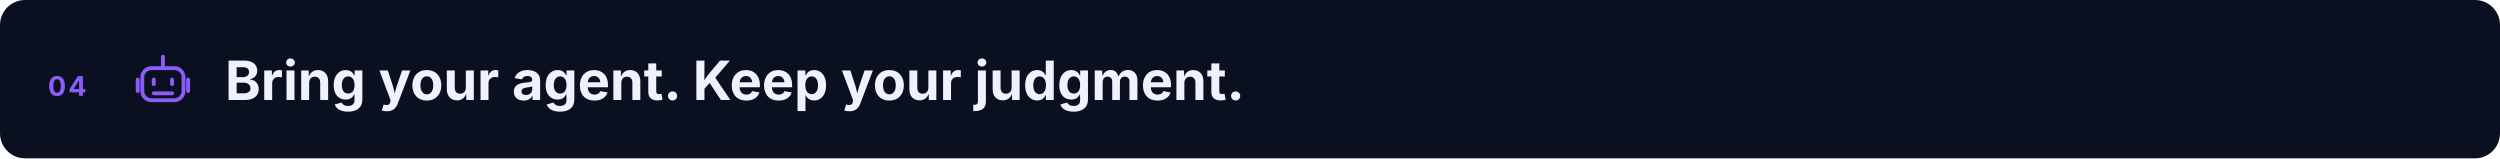
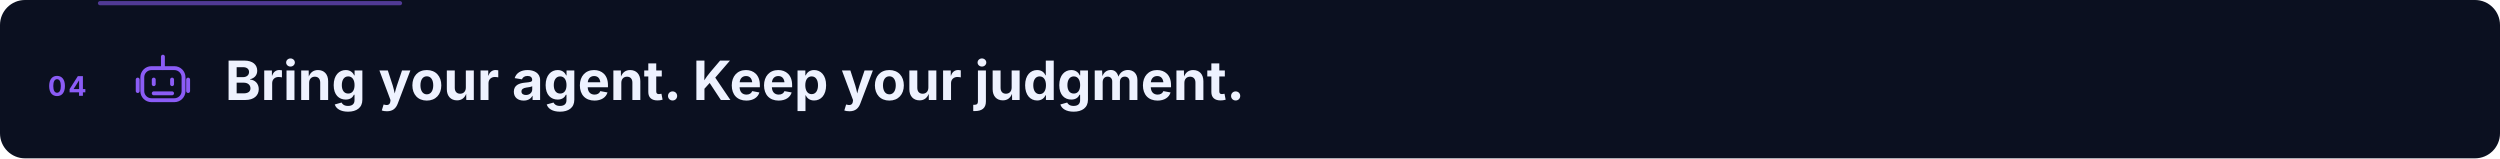
- <svg xmlns="http://www.w3.org/2000/svg" width="1200" height="76" viewBox="0 0 1200 76" role="img" aria-label="04 · Bring your agent. Keep your judgment.">
+ <svg xmlns="http://www.w3.org/2000/svg" width="1200" height="76" viewBox="0 0 1200 76" role="img" aria-label="04 · Bring your agent. Keep your judgment." data-readme-motion="subtle">
  <defs>
    <linearGradient id="brand">
      <stop stop-color="#8b5cf6" />
      <stop offset="1" stop-color="#22d3ee" />
    </linearGradient>
  </defs>
  <style>text{font-family:Inter,Segoe UI,Arial,sans-serif}</style>
  <rect width="1200" height="76" rx="12" fill="#0b1020" />
  <text x="23" y="46" font-size="13" fill="#8b5cf6" font-weight="700" letter-spacing="1">04</text>
  <g transform="translate(65 25) scale(1.1)" fill="none" stroke="#8b5cf6" stroke-width="1.7" stroke-linecap="round" stroke-linejoin="round">
    <rect x="3" y="7" width="18" height="14" rx="4" />
    <path d="M12 2v5M8 12v2m8-2v2m-8 4h8M1 12v5m22-5v5" />
  </g>
  <text x="108" y="48" font-size="26" fill="#eef2ff" font-weight="700">Bring your agent. Keep your judgment.</text>
  <path d="M0 75h1200" stroke="url(#brand)" opacity=".5" />
+   <style data-readme-builder-motion="1">
+ @keyframes rb-accent {0%,100%{filter:brightness(1)}50%{filter:brightness(1.3)}}
+ @keyframes rb-trace {from{stroke-dashoffset:1200}to{stroke-dashoffset:0}}
+ svg[data-readme-motion] .rb-motion-line{animation:rb-trace 2s ease-in-out 2;stroke-dasharray:144 1200;stroke-dashoffset:0;opacity:.55}
+ svg[data-readme-motion] &gt; path,svg[data-readme-motion] &gt; g:not(.rb-motion-layer){animation:rb-accent 2s ease-in-out 2}
+ @media (prefers-reduced-motion:reduce){svg[data-readme-motion] .rb-motion-line,svg[data-readme-motion] &gt; path,svg[data-readme-motion] &gt; g:not(.rb-motion-layer){animation:none!important;filter:none!important}}
+ </style>
+   <g class="rb-motion-layer" aria-hidden="true" pointer-events="none">
+     <path class="rb-motion-line" d="M48 1.52h1104" fill="none" stroke="#8b5cf6" stroke-width="2" stroke-linecap="round" />
+   </g>
</svg>
